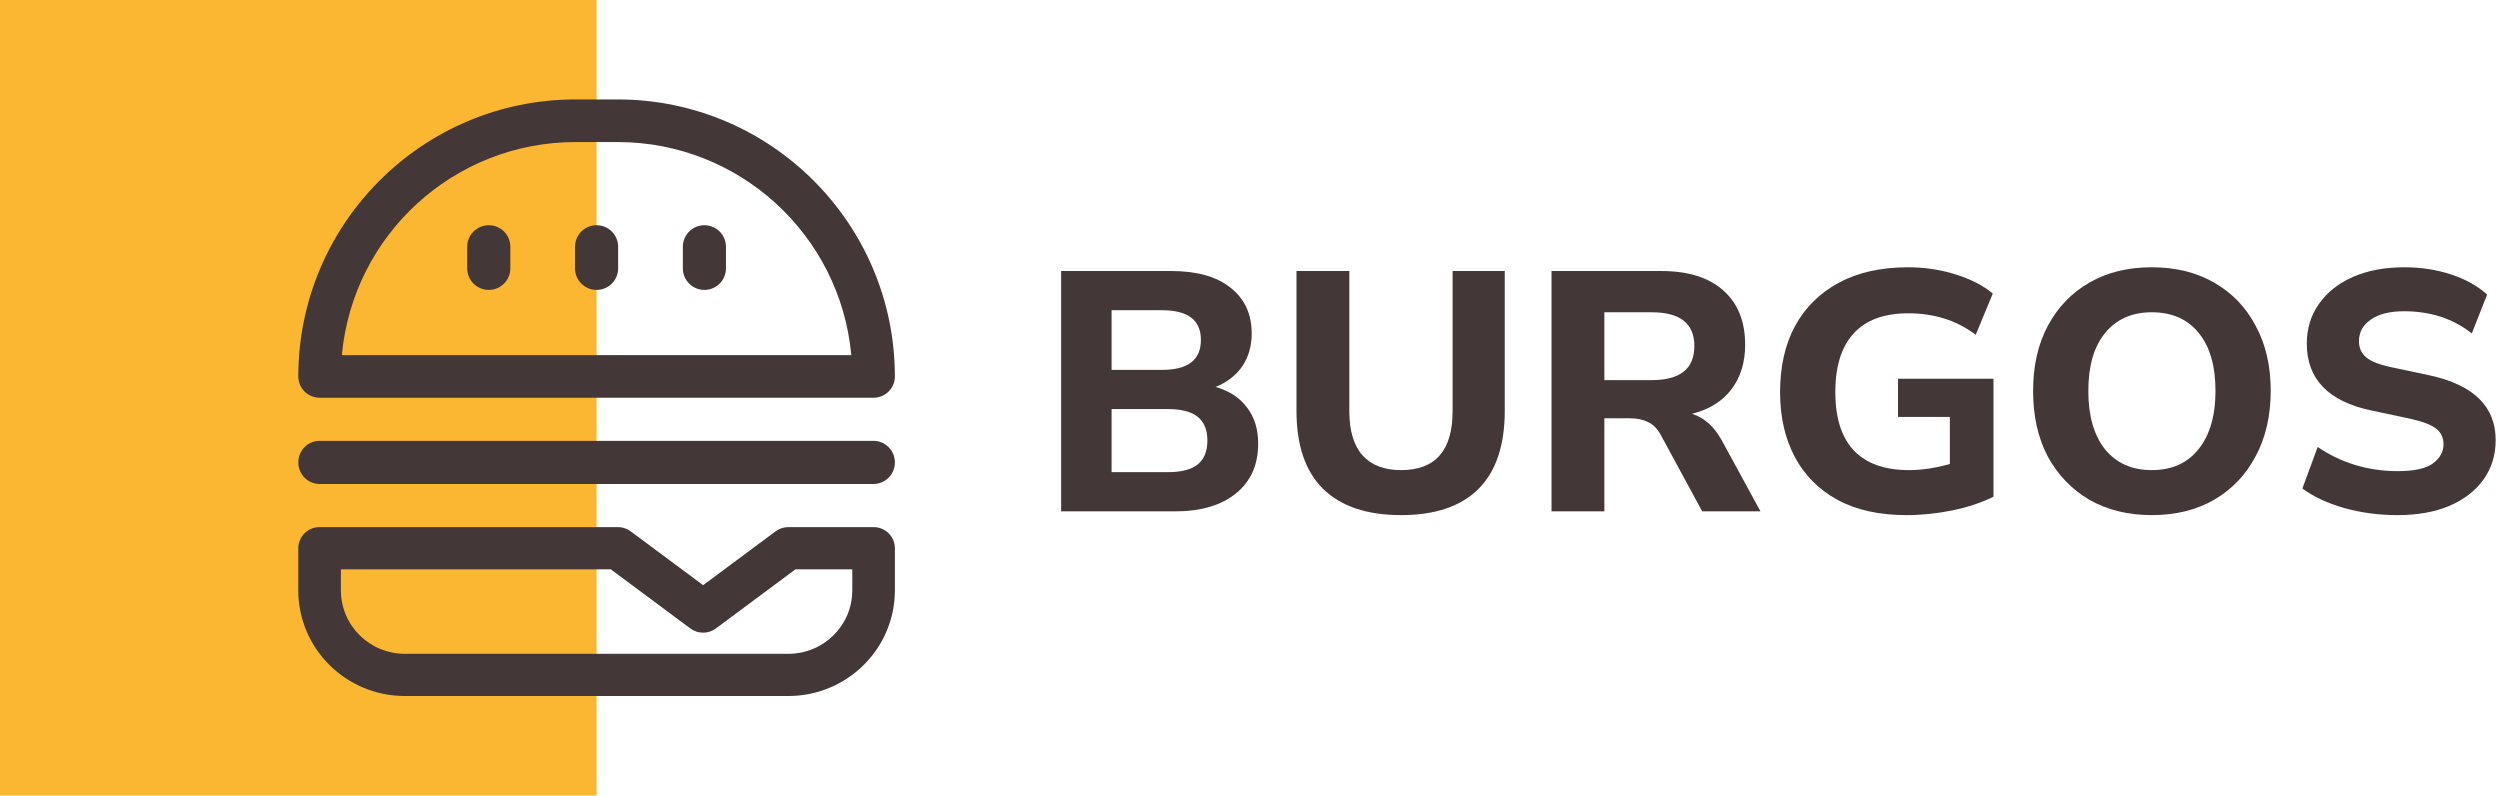
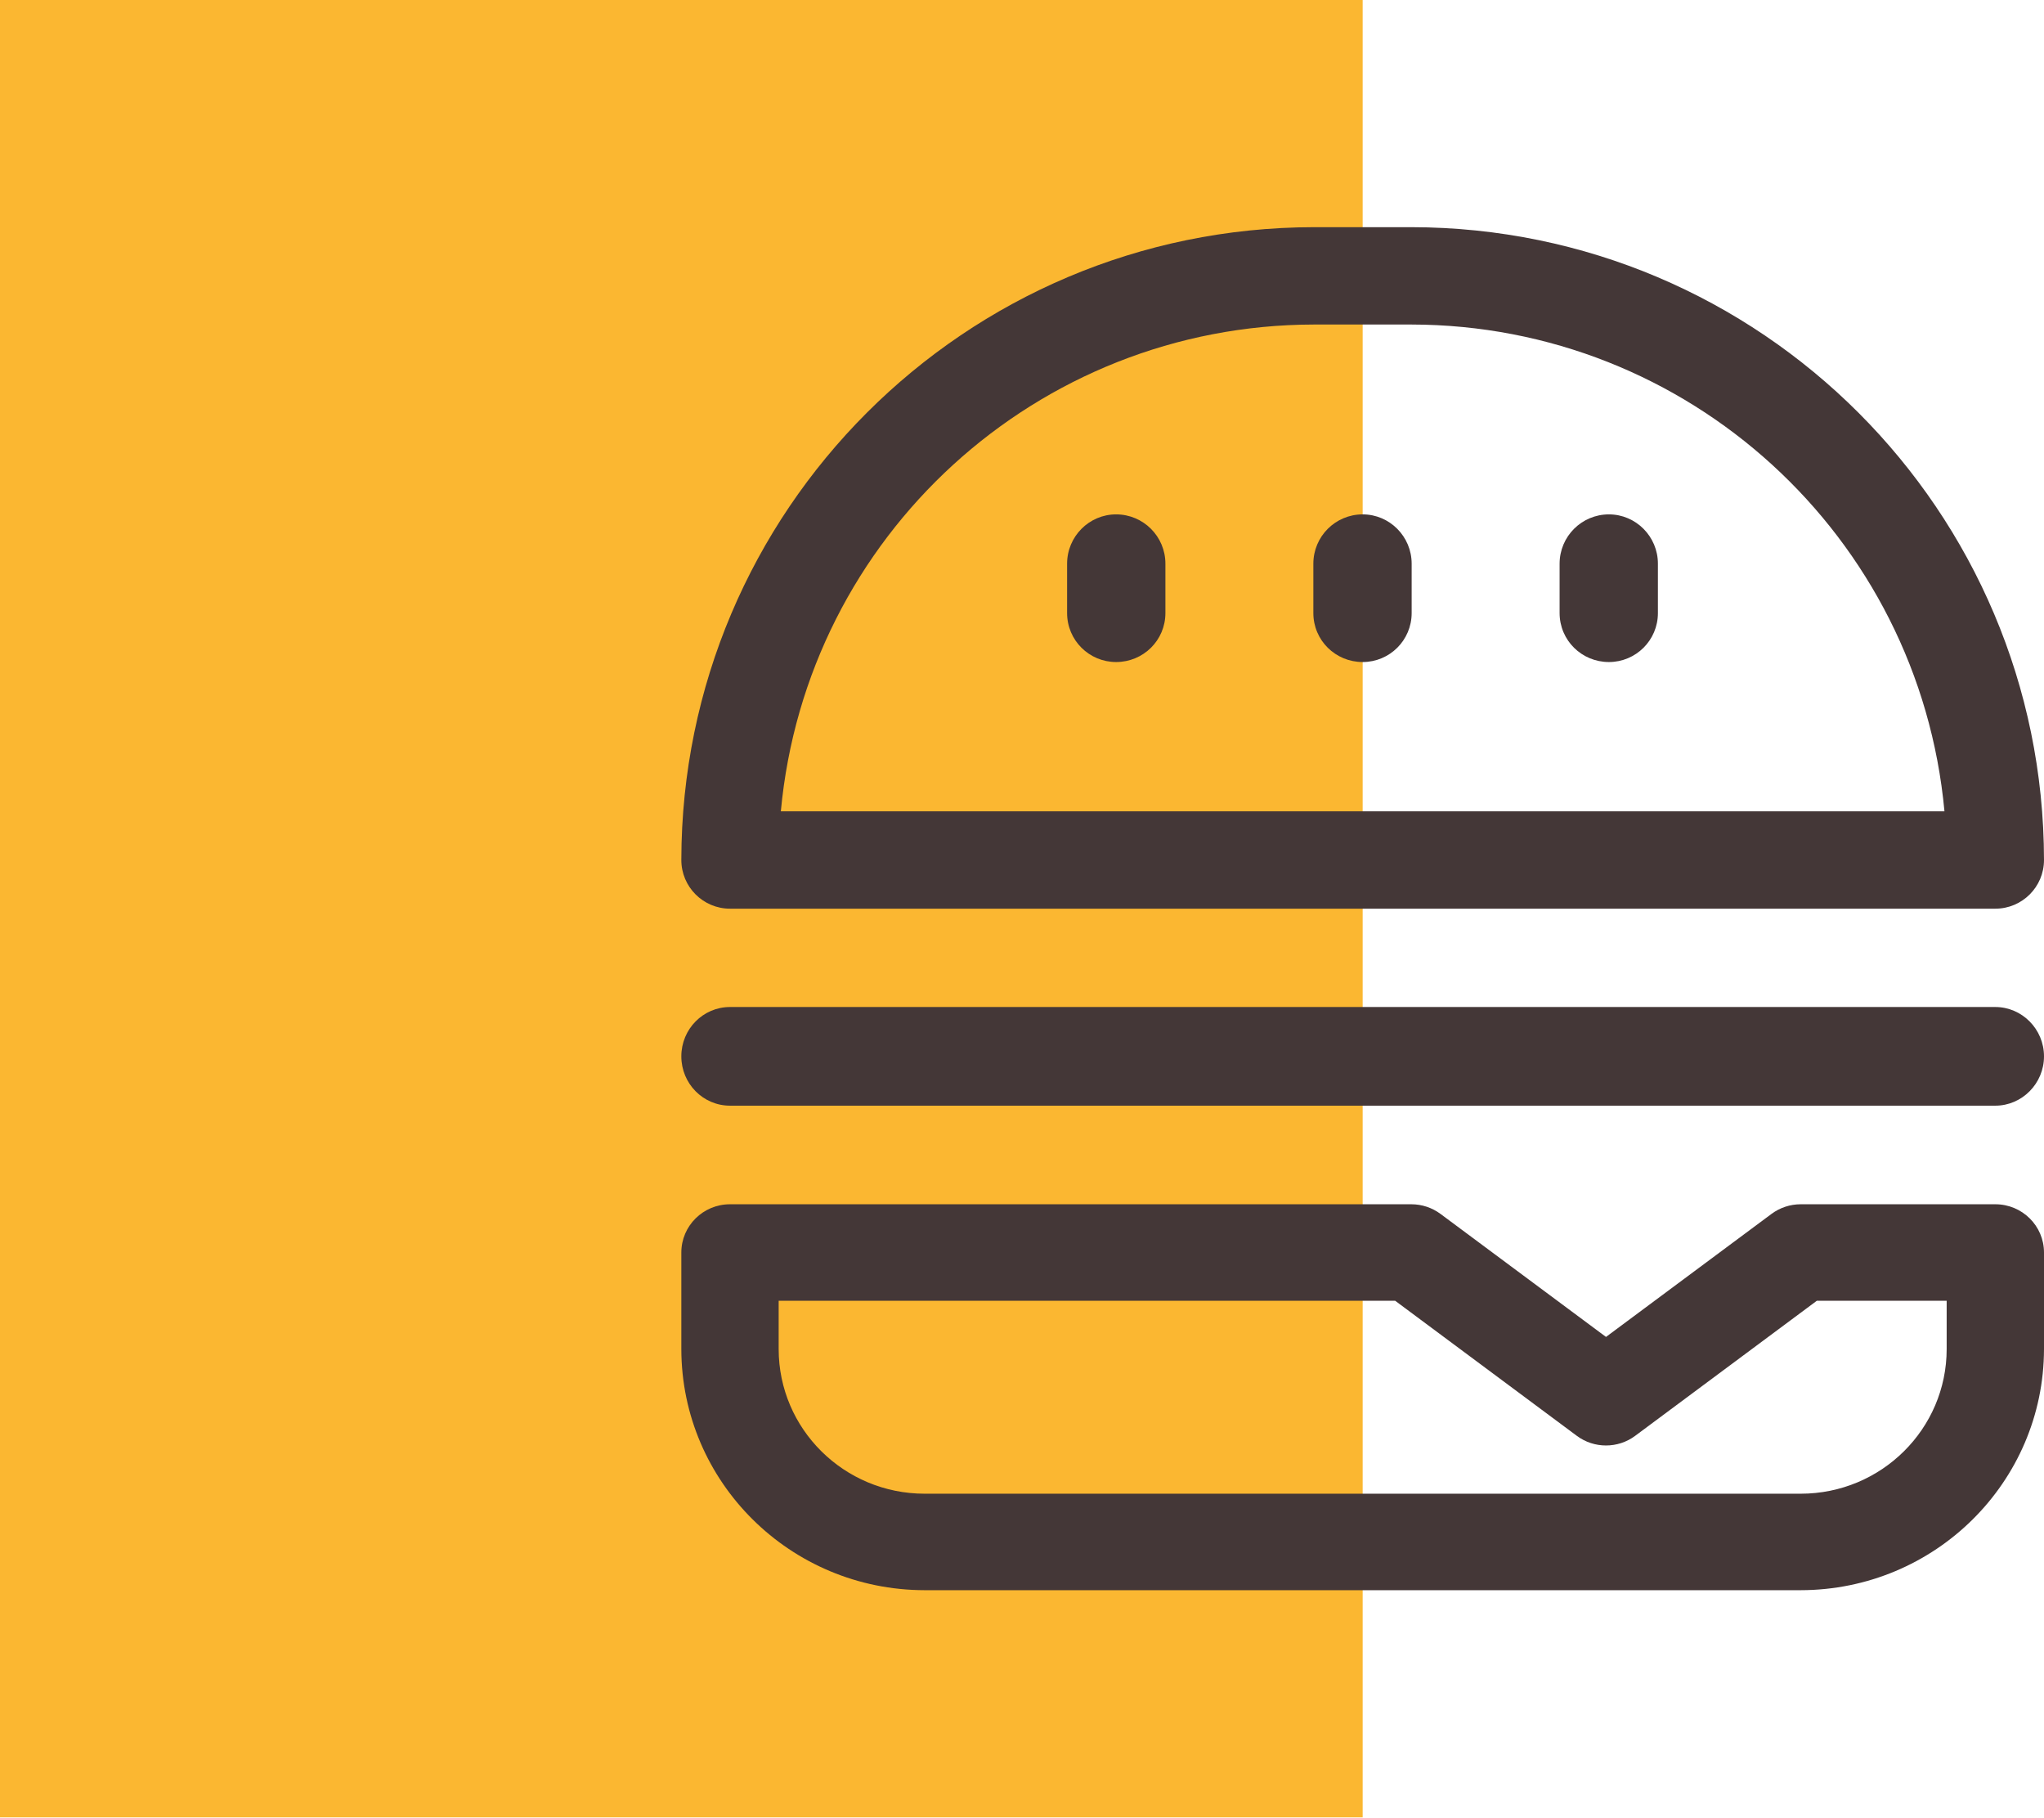
- <svg xmlns="http://www.w3.org/2000/svg" width="176" height="56" viewBox="0 0 176 56" fill="none">
-   <rect width="42" height="56" fill="#FBB731" />
-   <path fill-rule="evenodd" clip-rule="evenodd" d="M40.5 7H43.5C54.264 7.012 62.988 15.736 63 26.5C63 27.328 62.328 28 61.5 28H22.5C21.672 28 21 27.328 21 26.5C21.012 15.736 29.736 7.012 40.5 7ZM40.5 10C31.972 10.01 24.853 16.509 24.067 25H59.932C59.147 16.509 52.028 10.01 43.5 10H40.5Z" fill="#443737" />
-   <path fill-rule="evenodd" clip-rule="evenodd" d="M55.5 37.108H61.5C62.328 37.108 63 37.774 63 38.595V41.568C62.995 45.67 59.64 48.995 55.5 49H28.5C24.36 48.995 21.005 45.67 21 41.568V38.595C21 37.774 21.672 37.108 22.5 37.108H43.5C43.825 37.108 44.14 37.213 44.4 37.406L49.5 41.196L54.6 37.406C54.86 37.213 55.175 37.108 55.5 37.108ZM55.5 46.027C57.985 46.027 60 44.031 60 41.568V40.081H55.999L50.4 44.243C49.867 44.64 49.133 44.64 48.6 44.243L43.001 40.081H24V41.568C24 44.031 26.015 46.027 28.5 46.027H55.5Z" fill="#443737" />
-   <path d="M61.5 31.036H22.5C21.672 31.036 21 31.716 21 32.554C21 33.392 21.672 34.072 22.5 34.072H61.5C62.328 34.072 63 33.393 63 32.554C63 31.716 62.328 31.036 61.5 31.036Z" fill="#443737" />
-   <path d="M34.41 15.855C33.571 15.855 32.892 16.535 32.892 17.373V18.892C32.892 19.73 33.571 20.41 34.41 20.41C35.248 20.41 35.928 19.73 35.928 18.892V17.373C35.928 16.535 35.248 15.855 34.41 15.855Z" fill="#443737" />
-   <path d="M42 15.855C41.162 15.855 40.482 16.535 40.482 17.373V18.892C40.482 19.73 41.162 20.41 42 20.41C42.838 20.41 43.518 19.73 43.518 18.892V17.373C43.518 16.535 42.838 15.855 42 15.855Z" fill="#443737" />
-   <path d="M49.59 15.855C48.752 15.855 48.072 16.535 48.072 17.373V18.892C48.072 19.73 48.752 20.41 49.59 20.41C50.429 20.41 51.108 19.73 51.108 18.892V17.373C51.108 16.535 50.429 15.855 49.59 15.855Z" fill="#443737" />
-   <path d="M74.704 36V19.08H82.456C84.264 19.08 85.656 19.472 86.632 20.256C87.624 21.04 88.12 22.112 88.12 23.472C88.12 24.368 87.896 25.144 87.448 25.8C87 26.44 86.376 26.92 85.576 27.24C86.536 27.512 87.272 27.992 87.784 28.68C88.312 29.368 88.576 30.216 88.576 31.224C88.576 32.728 88.048 33.904 86.992 34.752C85.952 35.584 84.528 36 82.72 36H74.704ZM78.256 26.04H81.808C83.632 26.04 84.544 25.336 84.544 23.928C84.544 22.536 83.632 21.84 81.808 21.84H78.256V26.04ZM78.256 33.24H82.216C83.176 33.24 83.88 33.056 84.328 32.688C84.776 32.32 85 31.76 85 31.008C85 30.272 84.776 29.72 84.328 29.352C83.88 28.984 83.176 28.8 82.216 28.8H78.256V33.24Z" fill="#443737" />
-   <path d="M98.639 36.264C96.24 36.264 94.407 35.648 93.144 34.416C91.895 33.184 91.272 31.352 91.272 28.92V19.08H94.992V28.944C94.992 30.32 95.303 31.36 95.927 32.064C96.552 32.752 97.456 33.096 98.639 33.096C101.055 33.096 102.263 31.712 102.263 28.944V19.08H105.935V28.92C105.935 31.352 105.319 33.184 104.087 34.416C102.855 35.648 101.039 36.264 98.639 36.264Z" fill="#443737" />
-   <path d="M109.227 36V19.08H116.955C118.843 19.08 120.299 19.536 121.323 20.448C122.347 21.36 122.859 22.632 122.859 24.264C122.859 25.528 122.531 26.584 121.875 27.432C121.235 28.264 120.315 28.832 119.115 29.136C119.963 29.392 120.659 30.008 121.203 30.984L123.939 36H119.835L116.907 30.6C116.667 30.168 116.371 29.872 116.019 29.712C115.667 29.536 115.251 29.448 114.771 29.448H112.947V36H109.227ZM112.947 26.76H116.283C118.283 26.76 119.283 25.96 119.283 24.36C119.283 22.776 118.283 21.984 116.283 21.984H112.947V26.76Z" fill="#443737" />
-   <path d="M134.197 36.264C132.293 36.264 130.677 35.904 129.349 35.184C128.037 34.464 127.037 33.456 126.349 32.16C125.661 30.864 125.317 29.344 125.317 27.6C125.317 25.808 125.669 24.256 126.373 22.944C127.093 21.632 128.125 20.616 129.469 19.896C130.813 19.176 132.429 18.816 134.317 18.816C135.501 18.816 136.621 18.984 137.677 19.32C138.749 19.656 139.621 20.104 140.293 20.664L139.093 23.568C138.357 23.024 137.605 22.64 136.837 22.416C136.069 22.176 135.237 22.056 134.341 22.056C132.629 22.056 131.341 22.536 130.477 23.496C129.629 24.44 129.205 25.808 129.205 27.6C129.205 29.408 129.637 30.776 130.501 31.704C131.381 32.632 132.677 33.096 134.389 33.096C135.301 33.096 136.261 32.952 137.269 32.664V29.352H133.621V26.664H140.341V34.968C139.509 35.384 138.549 35.704 137.461 35.928C136.373 36.152 135.285 36.264 134.197 36.264Z" fill="#443737" />
-   <path d="M151.482 36.264C149.818 36.264 148.354 35.904 147.09 35.184C145.842 34.448 144.866 33.432 144.162 32.136C143.474 30.824 143.13 29.288 143.13 27.528C143.13 25.768 143.474 24.24 144.162 22.944C144.866 21.632 145.842 20.616 147.09 19.896C148.338 19.176 149.802 18.816 151.482 18.816C153.162 18.816 154.626 19.176 155.874 19.896C157.138 20.616 158.114 21.632 158.802 22.944C159.506 24.24 159.858 25.76 159.858 27.504C159.858 29.264 159.506 30.8 158.802 32.112C158.114 33.424 157.138 34.448 155.874 35.184C154.626 35.904 153.162 36.264 151.482 36.264ZM151.482 33.096C152.89 33.096 153.986 32.608 154.77 31.632C155.57 30.64 155.97 29.272 155.97 27.528C155.97 25.768 155.578 24.408 154.794 23.448C154.01 22.472 152.906 21.984 151.482 21.984C150.09 21.984 148.994 22.472 148.194 23.448C147.41 24.408 147.018 25.768 147.018 27.528C147.018 29.272 147.41 30.64 148.194 31.632C148.994 32.608 150.09 33.096 151.482 33.096Z" fill="#443737" />
-   <path d="M168.783 36.264C167.455 36.264 166.199 36.096 165.015 35.76C163.847 35.424 162.871 34.968 162.087 34.392L163.167 31.464C163.919 31.992 164.775 32.408 165.735 32.712C166.711 33.016 167.727 33.168 168.783 33.168C169.935 33.168 170.759 32.992 171.255 32.64C171.767 32.272 172.023 31.816 172.023 31.272C172.023 30.808 171.847 30.44 171.495 30.168C171.143 29.896 170.527 29.664 169.647 29.472L166.935 28.896C163.911 28.256 162.399 26.688 162.399 24.192C162.399 23.12 162.687 22.184 163.263 21.384C163.839 20.568 164.639 19.936 165.663 19.488C166.703 19.04 167.903 18.816 169.263 18.816C170.431 18.816 171.527 18.984 172.551 19.32C173.575 19.656 174.423 20.128 175.095 20.736L174.015 23.472C172.703 22.432 171.111 21.912 169.239 21.912C168.231 21.912 167.447 22.112 166.887 22.512C166.343 22.896 166.071 23.4 166.071 24.024C166.071 24.488 166.239 24.864 166.575 25.152C166.911 25.44 167.495 25.672 168.327 25.848L171.039 26.424C174.143 27.096 175.695 28.616 175.695 30.984C175.695 32.04 175.407 32.968 174.831 33.768C174.271 34.552 173.471 35.168 172.431 35.616C171.407 36.048 170.191 36.264 168.783 36.264Z" fill="#443737" />
+ <svg xmlns="http://www.w3.org/2000/svg" width="63" height="56" viewBox="0 0 63 56" fill="none">
+   <defs />
+   <rect id="bg" width="42" height="56" fill="#FBB731" fill-opacity="1" />
+   <rect id="bg" width="42" height="56" stroke="#F37335" stroke-opacity="0" stroke-width="0" />
+   <path id="Shape" d="M40.5 7L43.5 7C54.264 7.012 62.988 15.736 63 26.5C63 27.328 62.328 28 61.5 28L22.5 28C21.672 28 21 27.328 21 26.5C21.012 15.736 29.736 7.012 40.5 7ZM40.5 10C31.972 10.01 24.853 16.509 24.067 25L59.932 25C59.147 16.509 52.028 10.01 43.5 10L40.5 10Z" clip-rule="evenodd" fill="#443737" fill-opacity="1" fill-rule="evenodd" />
+   <path id="Shape" d="M61.5 37.108L55.5 37.108C55.175 37.108 54.86 37.213 54.6 37.406L49.5 41.196L44.4 37.406C44.14 37.213 43.825 37.108 43.5 37.108L22.5 37.108C21.672 37.108 21 37.774 21 38.595L21 41.568C21.005 45.67 24.36 48.995 28.5 49L55.5 49C59.64 48.995 62.995 45.67 63 41.568L63 38.595C63 37.774 62.328 37.108 61.5 37.108ZM55.5 46.027C57.985 46.027 60 44.031 60 41.568L60 40.081L55.999 40.081L50.4 44.243C49.867 44.64 49.133 44.64 48.6 44.243L43.001 40.081L24 40.081L24 41.568C24 44.031 26.015 46.027 28.5 46.027L55.5 46.027Z" clip-rule="evenodd" fill="#443737" fill-opacity="1" fill-rule="evenodd" />
+   <path id="Path" d="M61.5 31.03L22.5 31.03C21.67 31.03 21 31.71 21 32.55C21 33.39 21.67 34.07 22.5 34.07L61.5 34.07C62.32 34.07 63 33.39 63 32.55C63 31.71 62.32 31.03 61.5 31.03Z" fill="#443737" fill-opacity="1" fill-rule="nonzero" />
+   <path id="Path" d="M34.4 15.85C33.57 15.85 32.89 16.53 32.89 17.37L32.89 18.89C32.89 19.73 33.57 20.4 34.4 20.4C35.24 20.4 35.92 19.73 35.92 18.89L35.92 17.37C35.92 16.53 35.24 15.85 34.4 15.85Z" fill="#443737" fill-opacity="1" fill-rule="nonzero" />
+   <path id="Path" d="M42 15.85C41.16 15.85 40.48 16.53 40.48 17.37L40.48 18.89C40.48 19.73 41.16 20.4 42 20.4C42.83 20.4 43.51 19.73 43.51 18.89L43.51 17.37C43.51 16.53 42.83 15.85 42 15.85Z" fill="#443737" fill-opacity="1" fill-rule="nonzero" />
+   <path id="Path" d="M49.59 15.85C48.75 15.85 48.07 16.53 48.07 17.37L48.07 18.89C48.07 19.73 48.75 20.4 49.59 20.4C50.42 20.4 51.1 19.73 51.1 18.89L51.1 17.37C51.1 16.53 50.42 15.85 49.59 15.85Z" fill="#443737" fill-opacity="1" fill-rule="nonzero" />
</svg>
